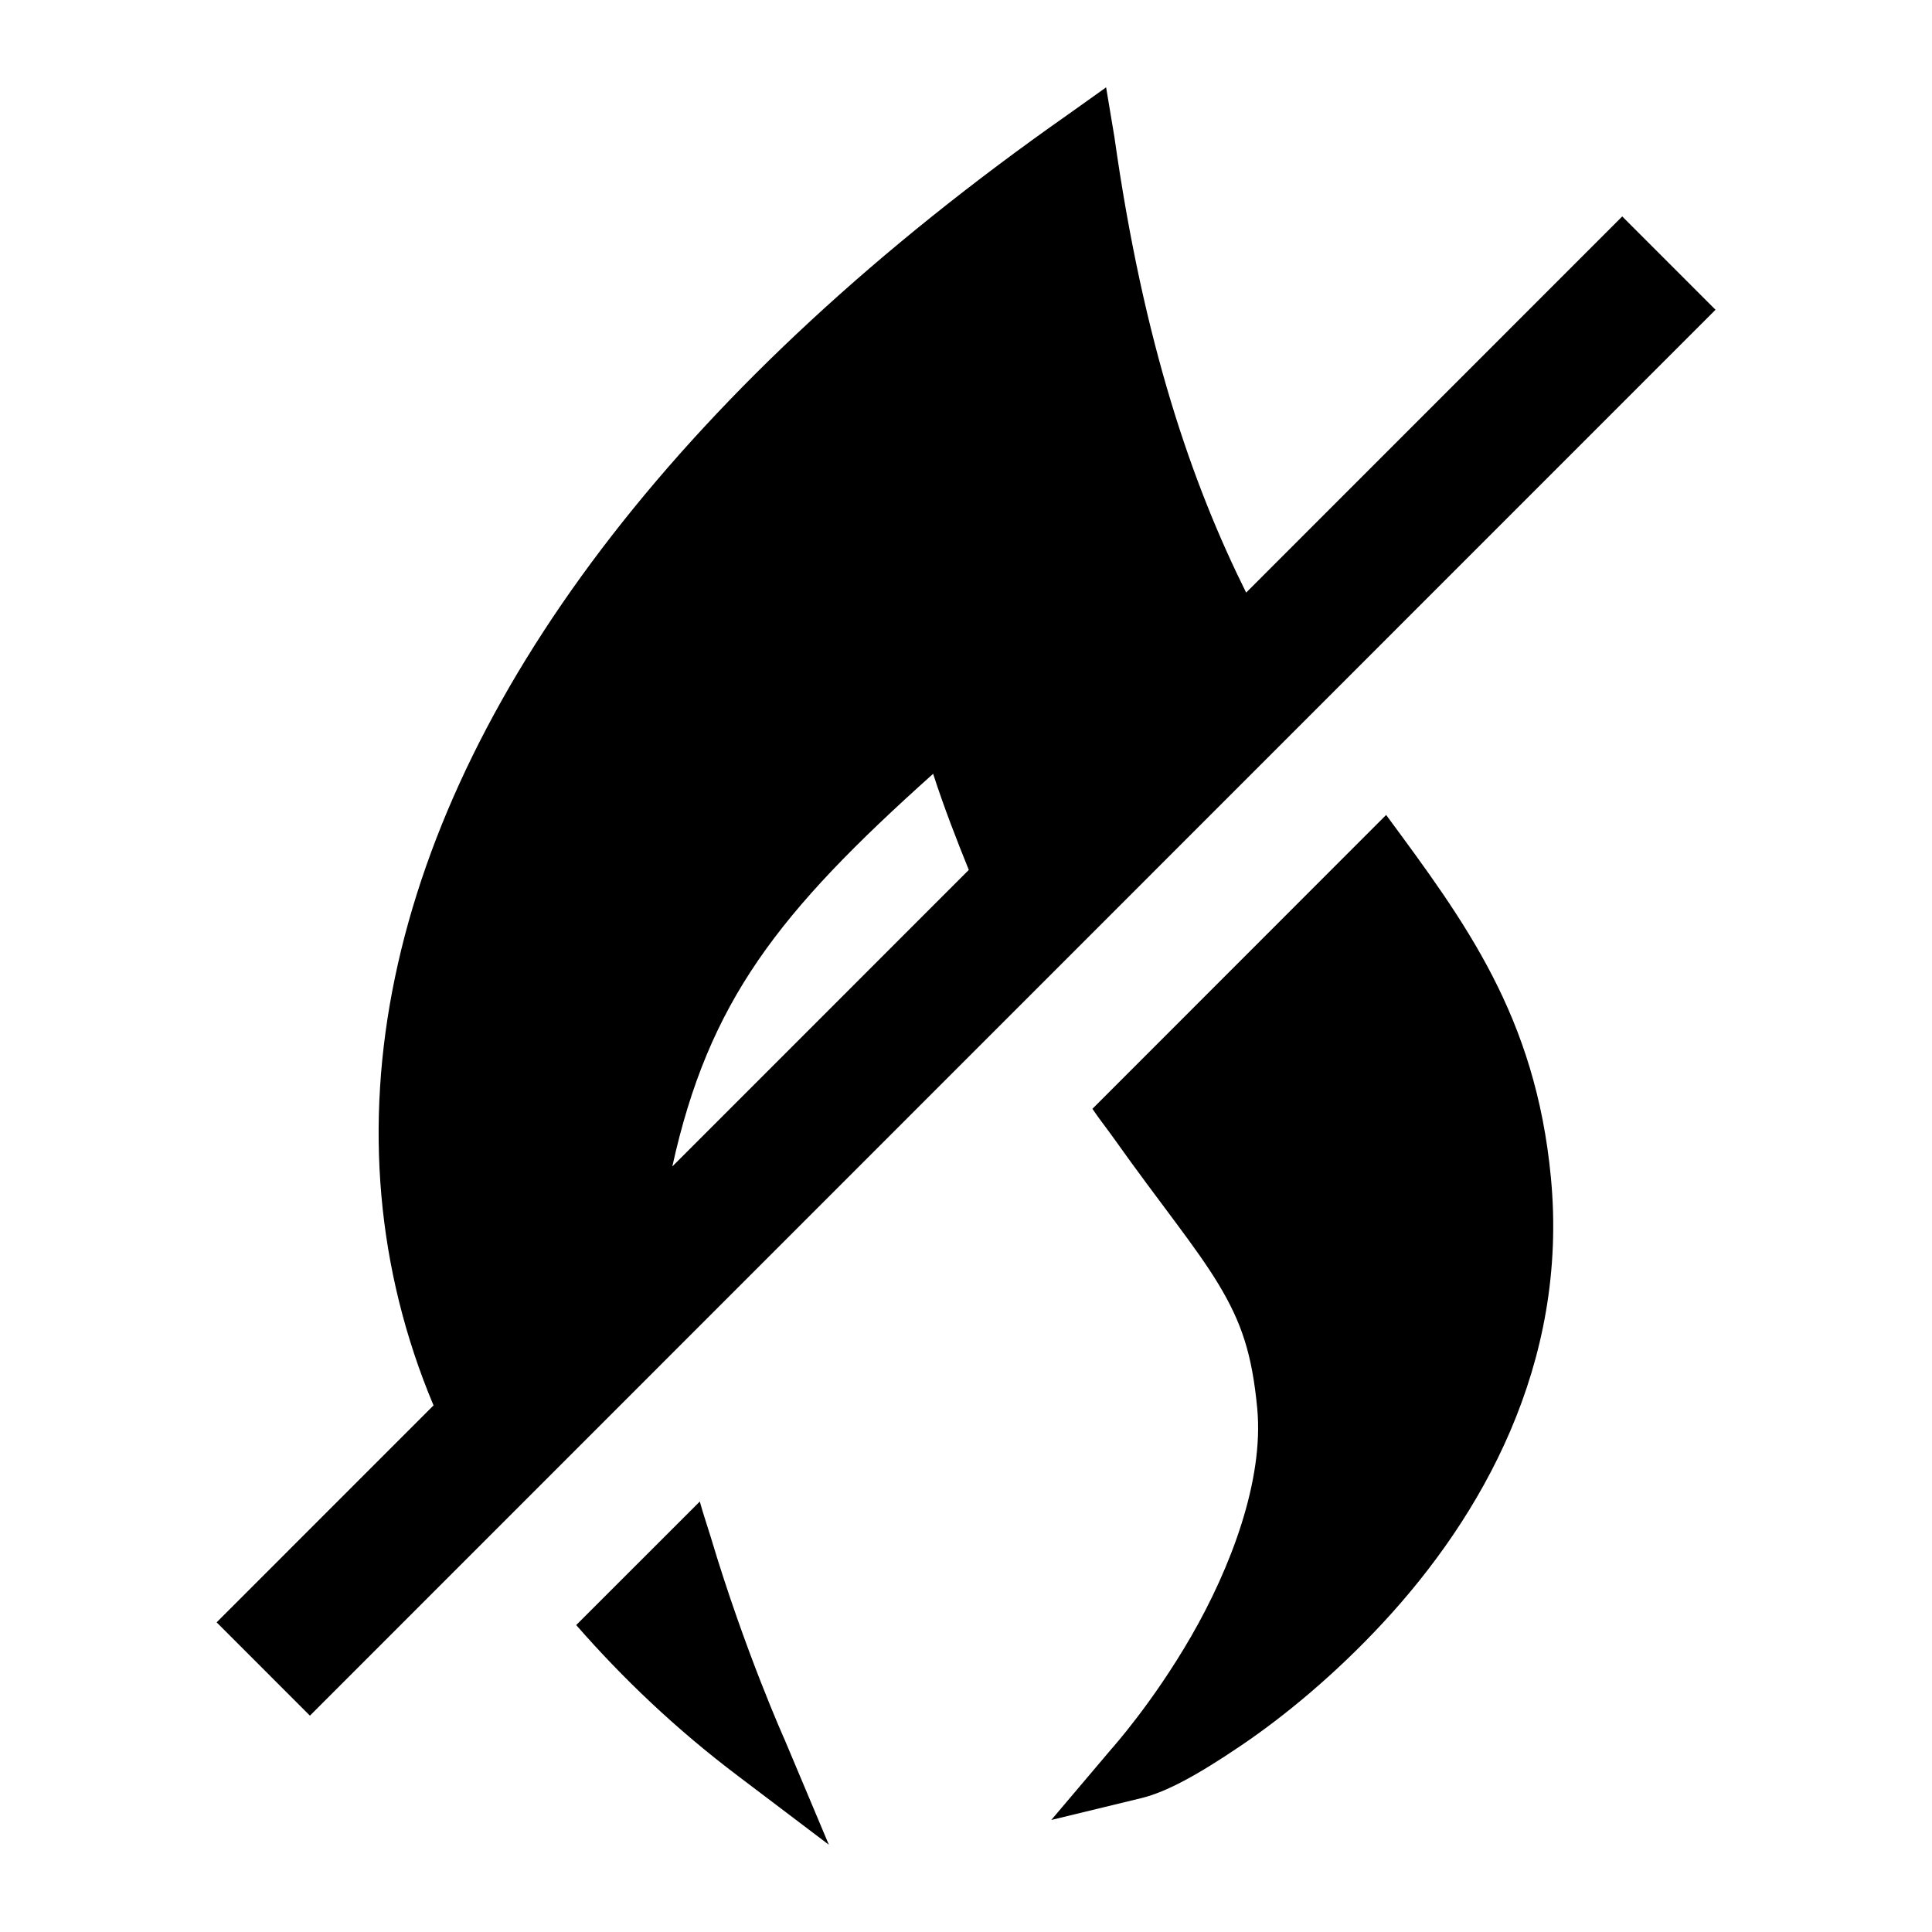
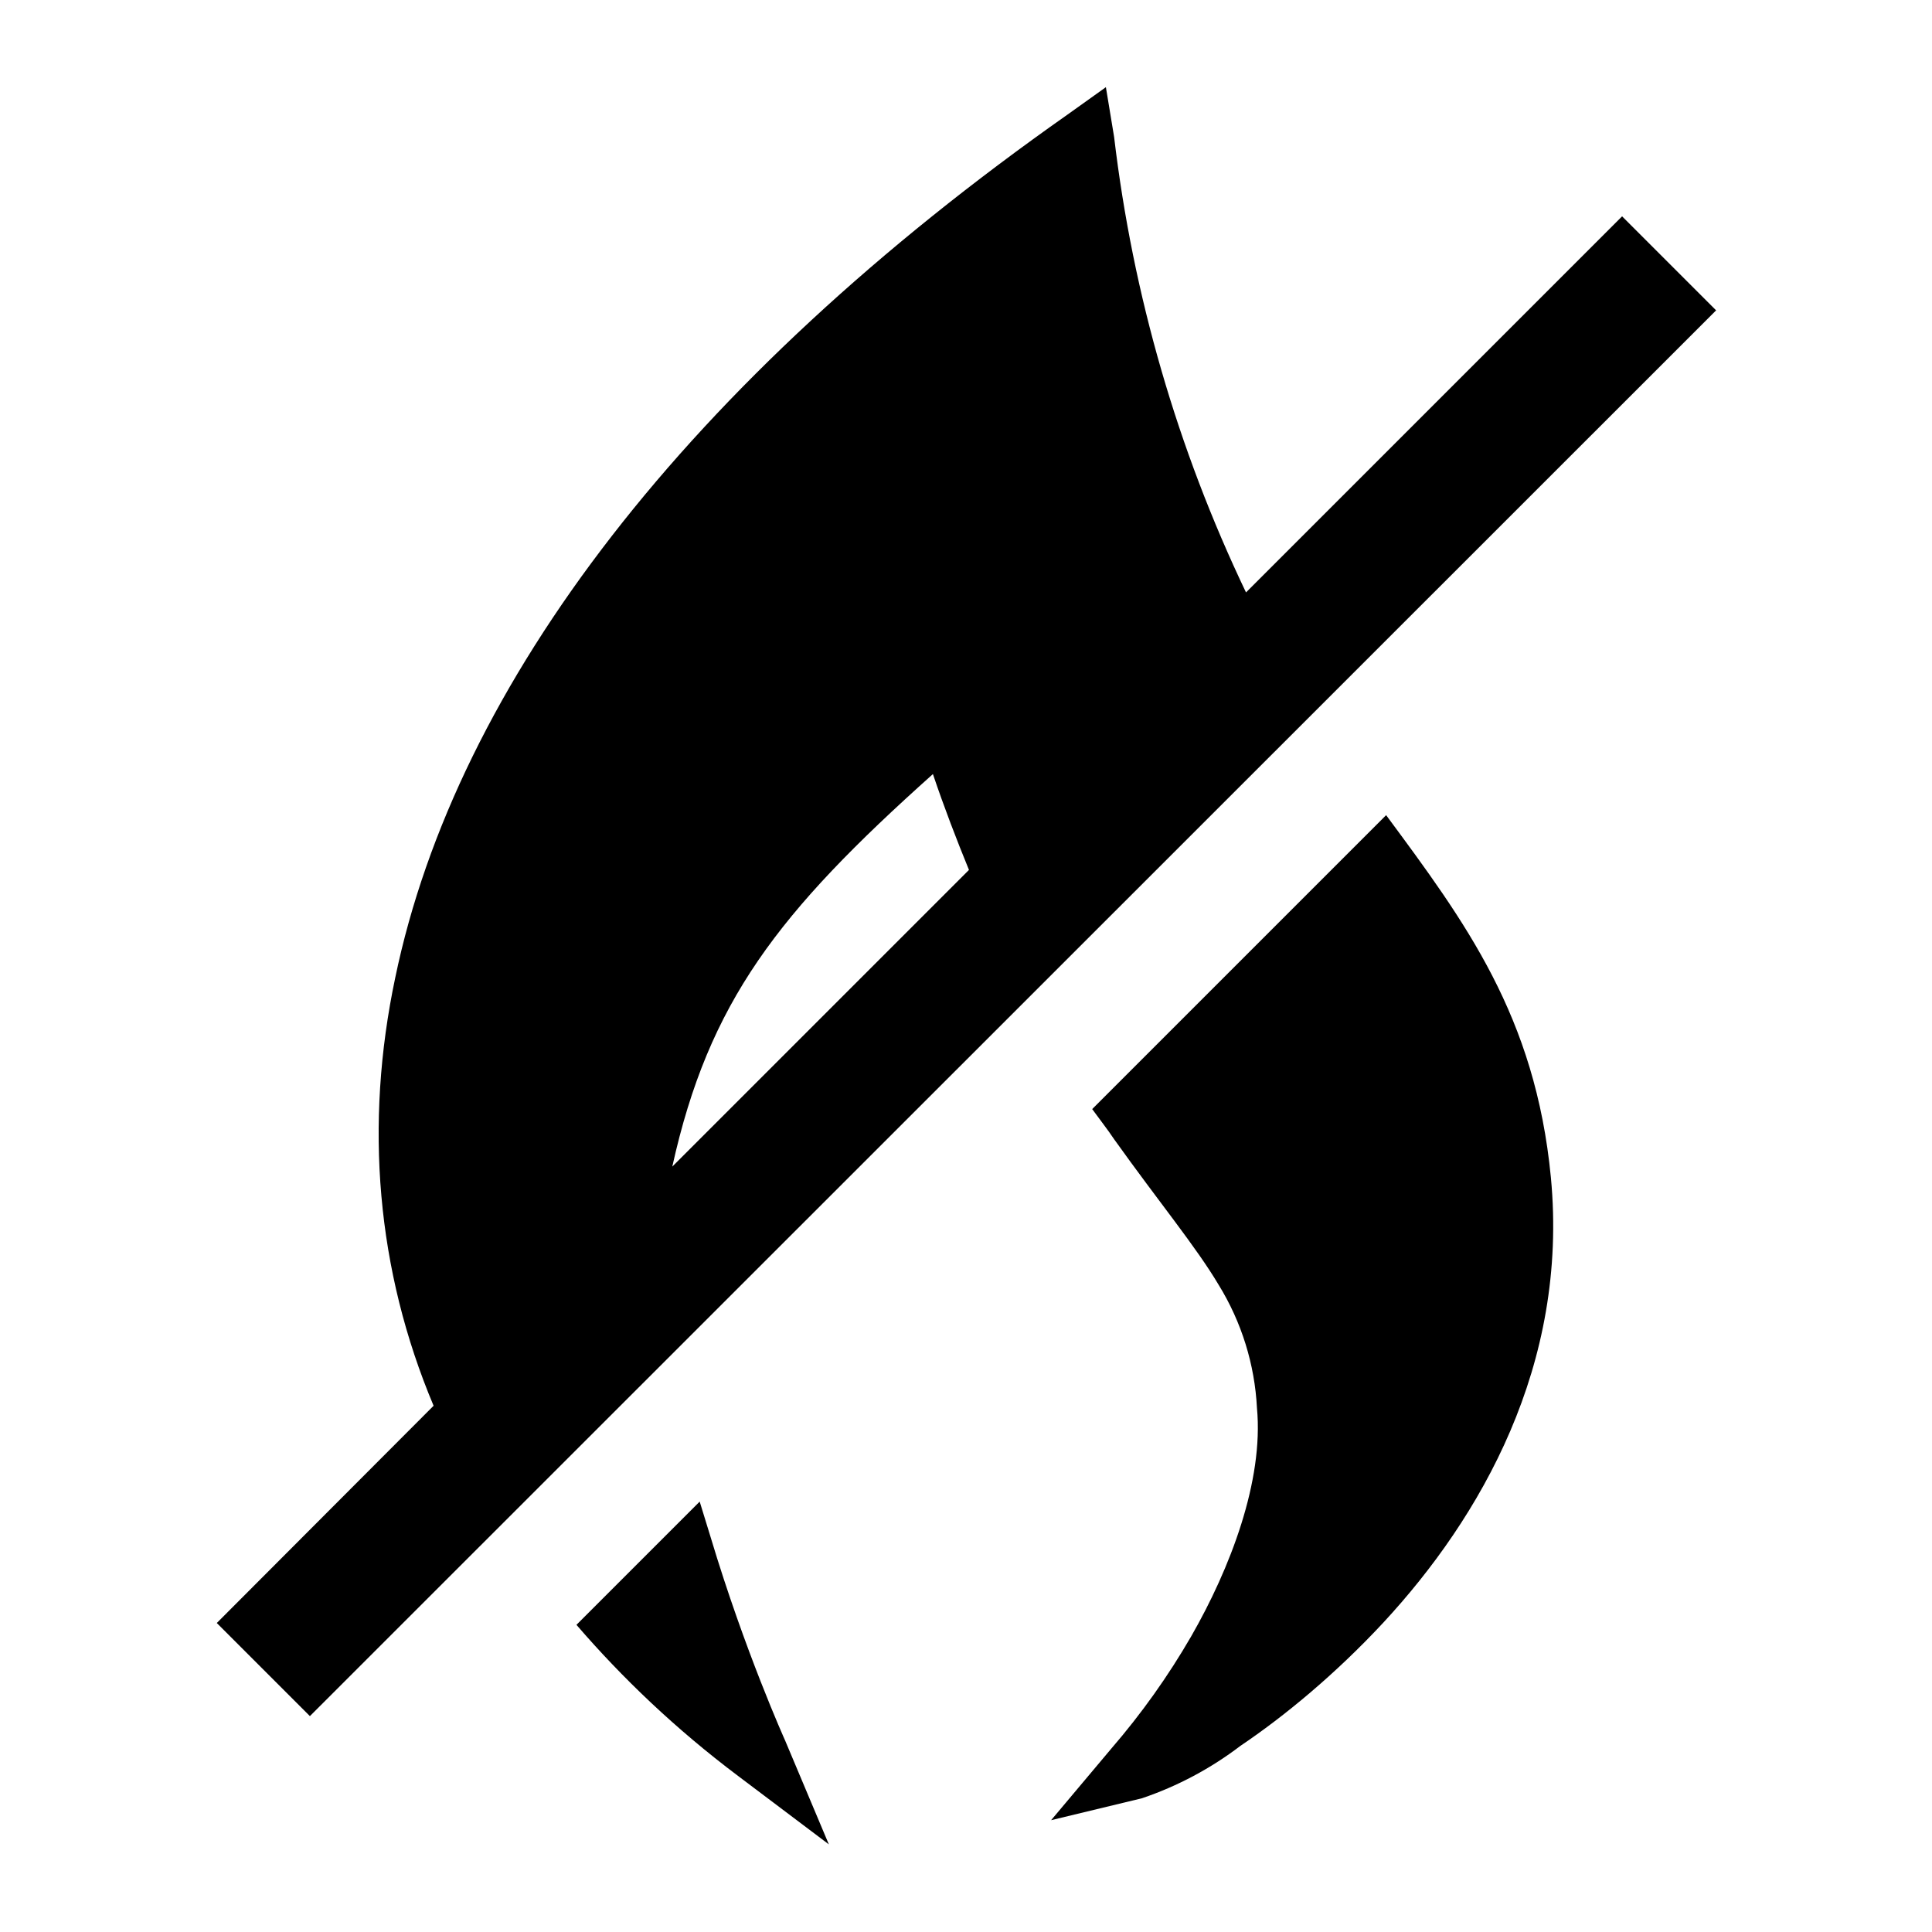
- <svg xmlns="http://www.w3.org/2000/svg" width="16" height="16" viewBox="0 0 4.233 4.233" version="1.1" id="icon">
-   <defs id="defs3048" />
-   <g id="layer1" transform="translate(0,-292.7667)">
-     <g id="edit-copy_16" transform="matrix(0.2645833,0,0,0.2645833,-5.027083,243.7229)">
-       <g transform="translate(19,185.3622)" id="g4670" style="display:inline">
-         <g style="display:inline" id="layer1-11">
-           <g id="edit-cut_16" transform="matrix(0.9999213,0,0,1,-37.99701,-185.3622)">
-             <g transform="translate(38,185.3684)" id="g4688" style="display:inline">
-               <g style="display:inline" id="layer1-01">
-                 <g id="edit-paste_16" transform="matrix(1.000079,0,0,1,-38.00299,-204.3684)">
-                   <g transform="translate(37.98438,204.3622)" id="g4742" style="display:inline">
-                     <g style="display:inline" id="layer1-88">
-                       <g id="mail-mark-notjunk_16" transform="translate(0.01562525,-489.3621)">
-                         <rect y="489.362" x="0" height="16" width="16" id="rect6628-1-8-2-2-6-8-67-3-2" style="opacity:1;fill:none;fill-opacity:1;stroke:none;stroke-width:2;stroke-linecap:butt;stroke-linejoin:miter;stroke-miterlimit:4;stroke-dasharray:none;stroke-dashoffset:0;stroke-opacity:1" />
-                         <g id="layer1-45" transform="translate(4.7359e-4,457.1746)">
-                           <g transform="matrix(0.7274792,0,0,0.7276335,-0.00274501,13.26506)" id="layer1-2-3" style="opacity:1;fill:#000000;fill-opacity:1">
-                             <path id="path4355-13" d="m 12.594,1 -0.438,0.312 C 7.832,4.345 5.2,7.775 4.5,11.125 4.15,12.8 4.289,14.456 4.938,16 l -2.469,2.469 1.062,1.062 16,-16 -1.062,-1.062 L 14.188,6.75 C 13.572,5.511 13.021,3.921 12.688,1.562 Z M 10.625,8.812 c 0.125,0.387 0.268,0.752 0.406,1.094 l -3.375,3.375 C 8.07,11.404 8.856,10.395 10.625,8.812 Z M 15.781,9.281 12.438,12.625 c 0.08,0.118 0.173,0.235 0.25,0.344 0.518,0.73 0.927,1.223 1.188,1.656 0.26,0.433 0.379,0.789 0.438,1.406 0.079,0.826 -0.308,1.828 -0.75,2.594 -0.442,0.766 -0.906,1.281 -0.906,1.281 l -0.688,0.812 1.031,-0.25 c 0.281,-0.07 0.632,-0.26 1.125,-0.594 0.493,-0.333 1.073,-0.81 1.625,-1.406 1.105,-1.193 2.11,-2.925 1.906,-5.062 -0.175,-1.838 -0.977,-2.907 -1.875,-4.125 z M 7.969,17.094 6.562,18.5 c 0.524,0.599 1.129,1.18 1.844,1.719 L 9.438,21 l -0.5,-1.188 c 0,0 -0.456,-1.013 -0.844,-2.312 -0.039,-0.129 -0.089,-0.272 -0.125,-0.406 z" style="color:#000000;font-style:normal;font-variant:normal;font-weight:normal;font-stretch:normal;line-height:normal;font-family:sans-serif;-inkscape-font-specification:sans-serif;text-indent:0;text-align:start;text-decoration:none;text-decoration-line:none;letter-spacing:normal;word-spacing:normal;text-transform:none;writing-mode:lr-tb;direction:ltr;baseline-shift:baseline;text-anchor:start;display:inline;overflow:visible;visibility:visible;fill:#000000;fill-opacity:1;fill-rule:evenodd;stroke:none;stroke-width:19.784;marker:none;enable-background:accumulate" transform="translate(0,26)" />
-                           </g>
-                         </g>
-                       </g>
-                     </g>
-                   </g>
-                 </g>
-               </g>
-             </g>
-           </g>
-         </g>
-       </g>
-     </g>
-   </g>
+ <svg xmlns="http://www.w3.org/2000/svg" width="16" height="16" viewBox="0 0 4.233 4.233">
+   <path d="M2.423.191l-.084.06C1.507.836 1 1.497.866 2.142c-.068.322-.041.641.084.938l-.475.476.204.204L3.76.68 3.554.474l-.824.824A3.181 3.181 0 0 1 2.441.3zm-.379 1.505c.025.074.052.144.079.21l-.65.65c.08-.361.231-.556.571-.86zm.993.09l-.644.644c.016.022.034.045.048.066.1.14.179.235.229.319a.57.57 0 0 1 .084.27c.015.16-.059.352-.144.5a1.607 1.607 0 0 1-.175.246l-.132.157.199-.048a.757.757 0 0 0 .216-.115c.095-.064.207-.156.313-.27.213-.23.406-.564.367-.975-.034-.354-.188-.56-.361-.794zM1.533 3.29l-.27.27c.1.116.217.228.354.331l.199.15-.096-.228s-.088-.195-.163-.445l-.024-.078z" />
</svg>
